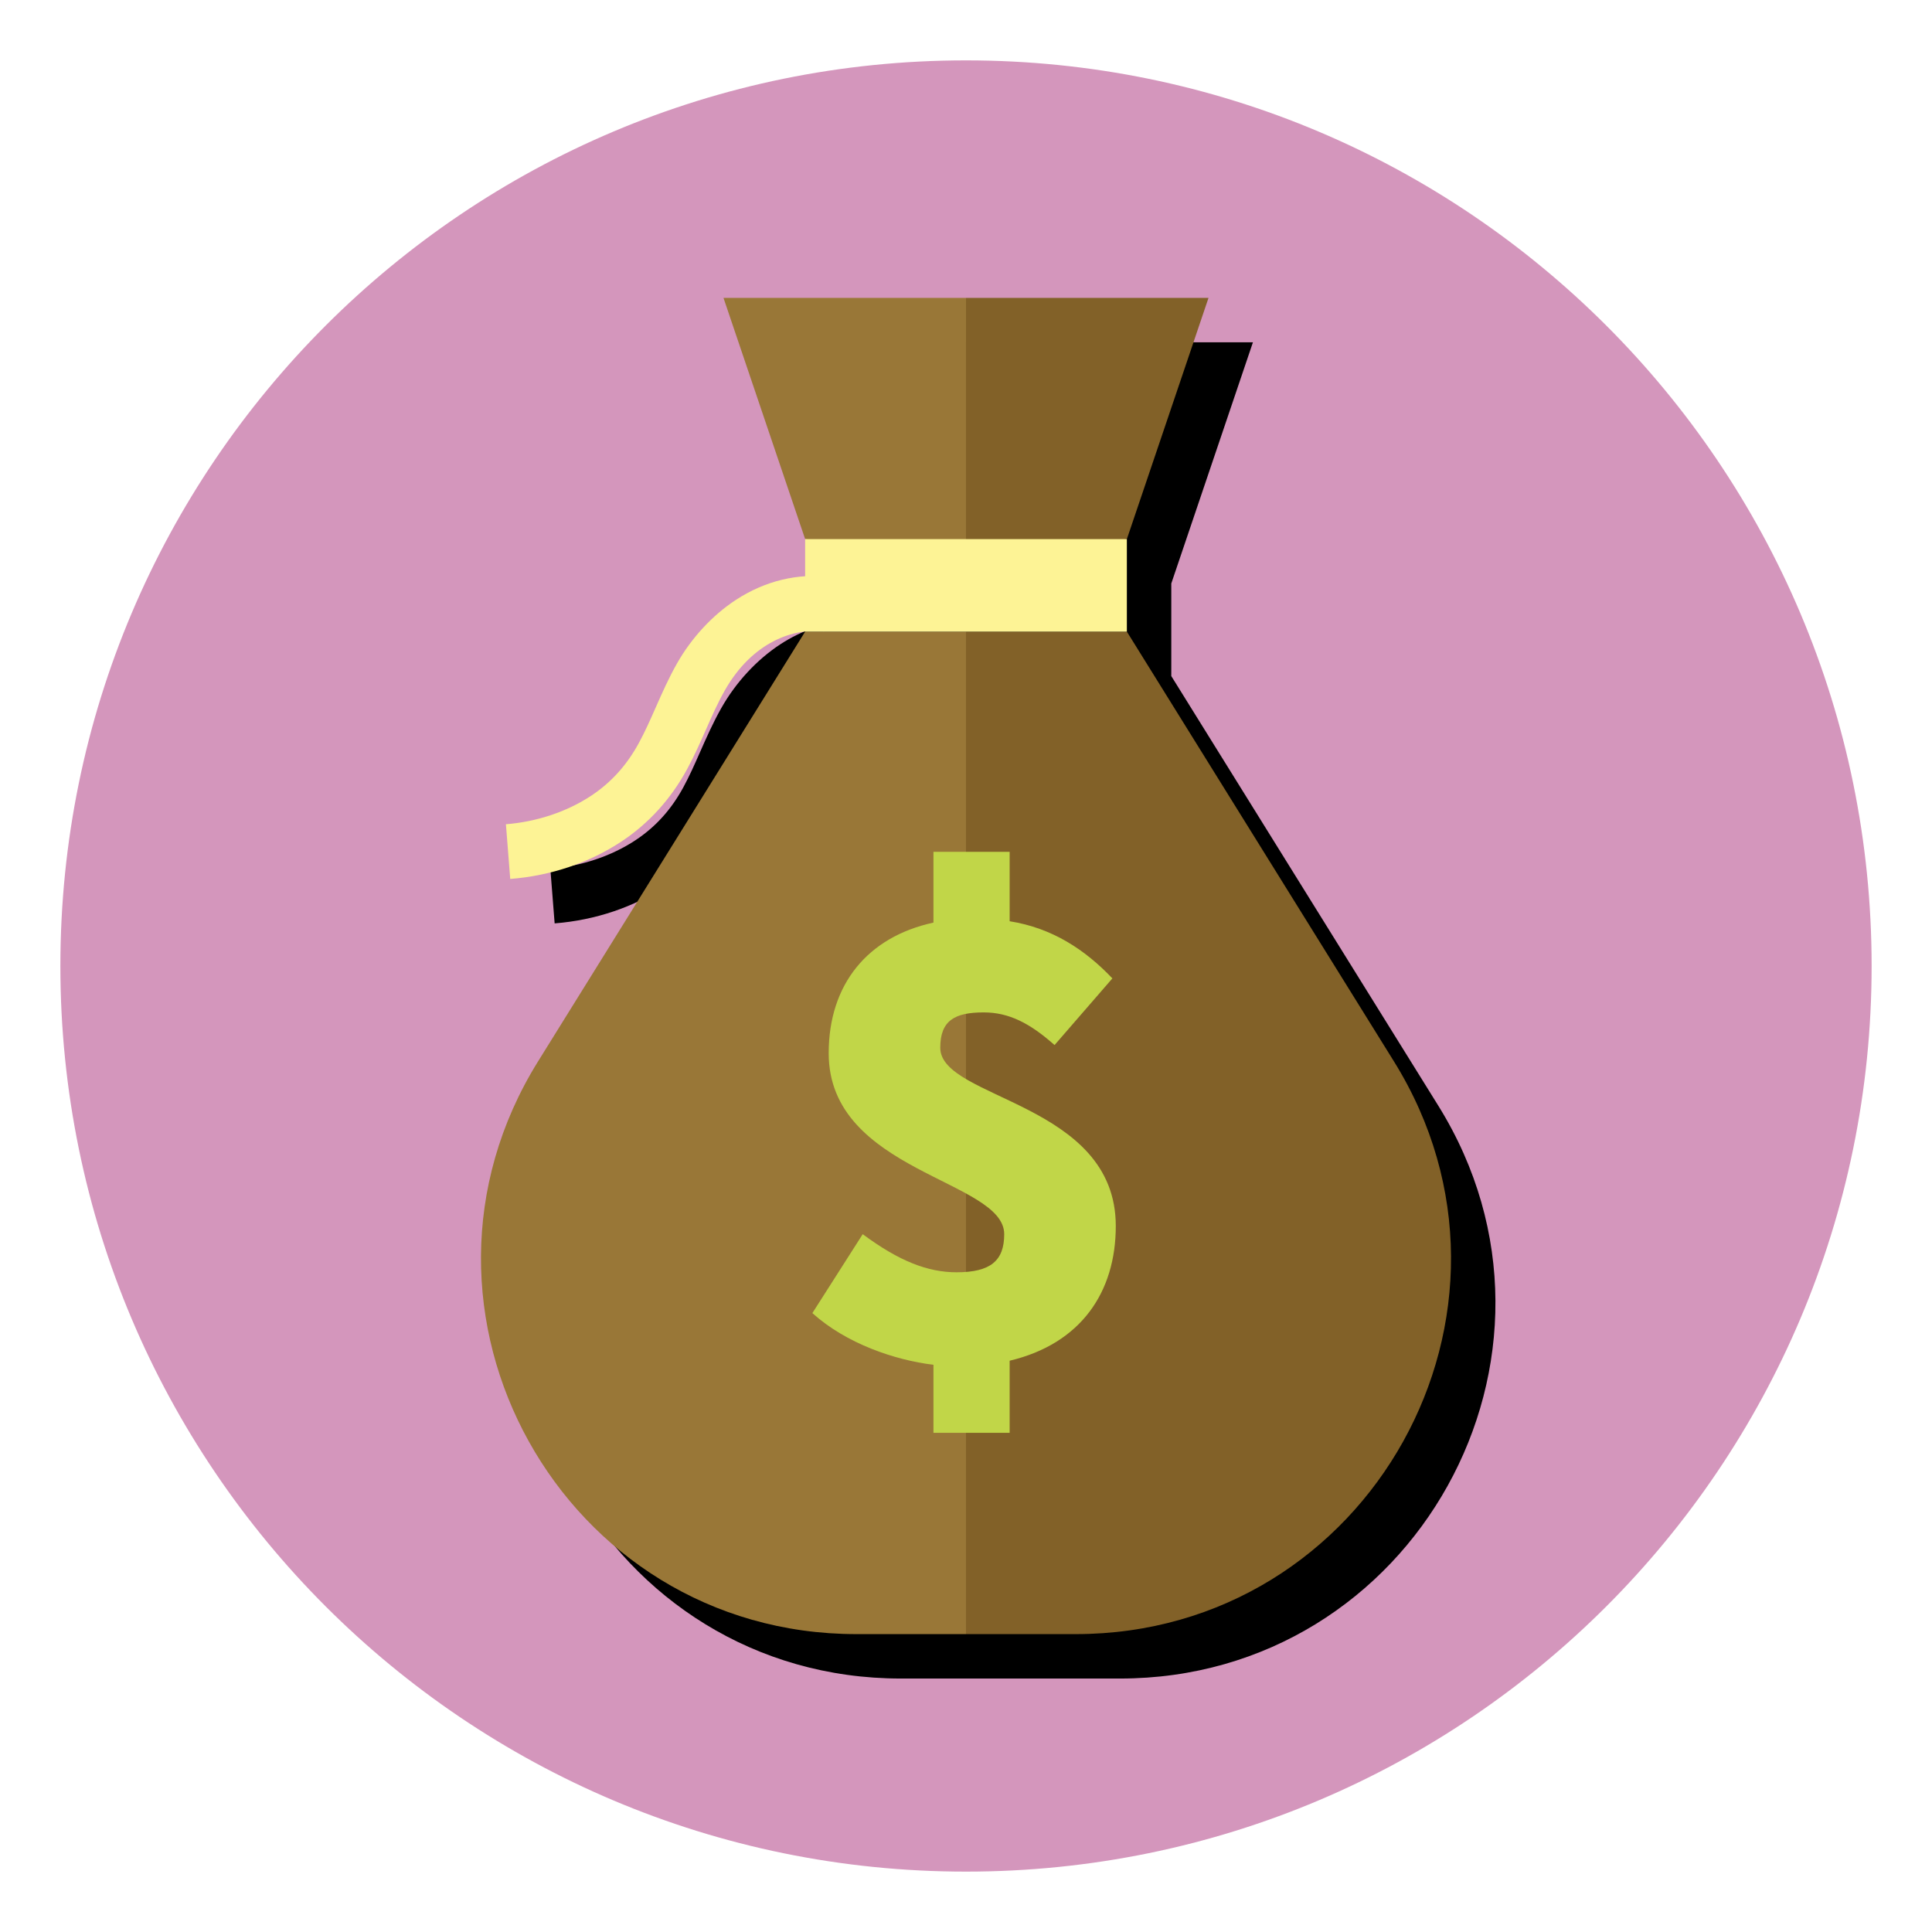
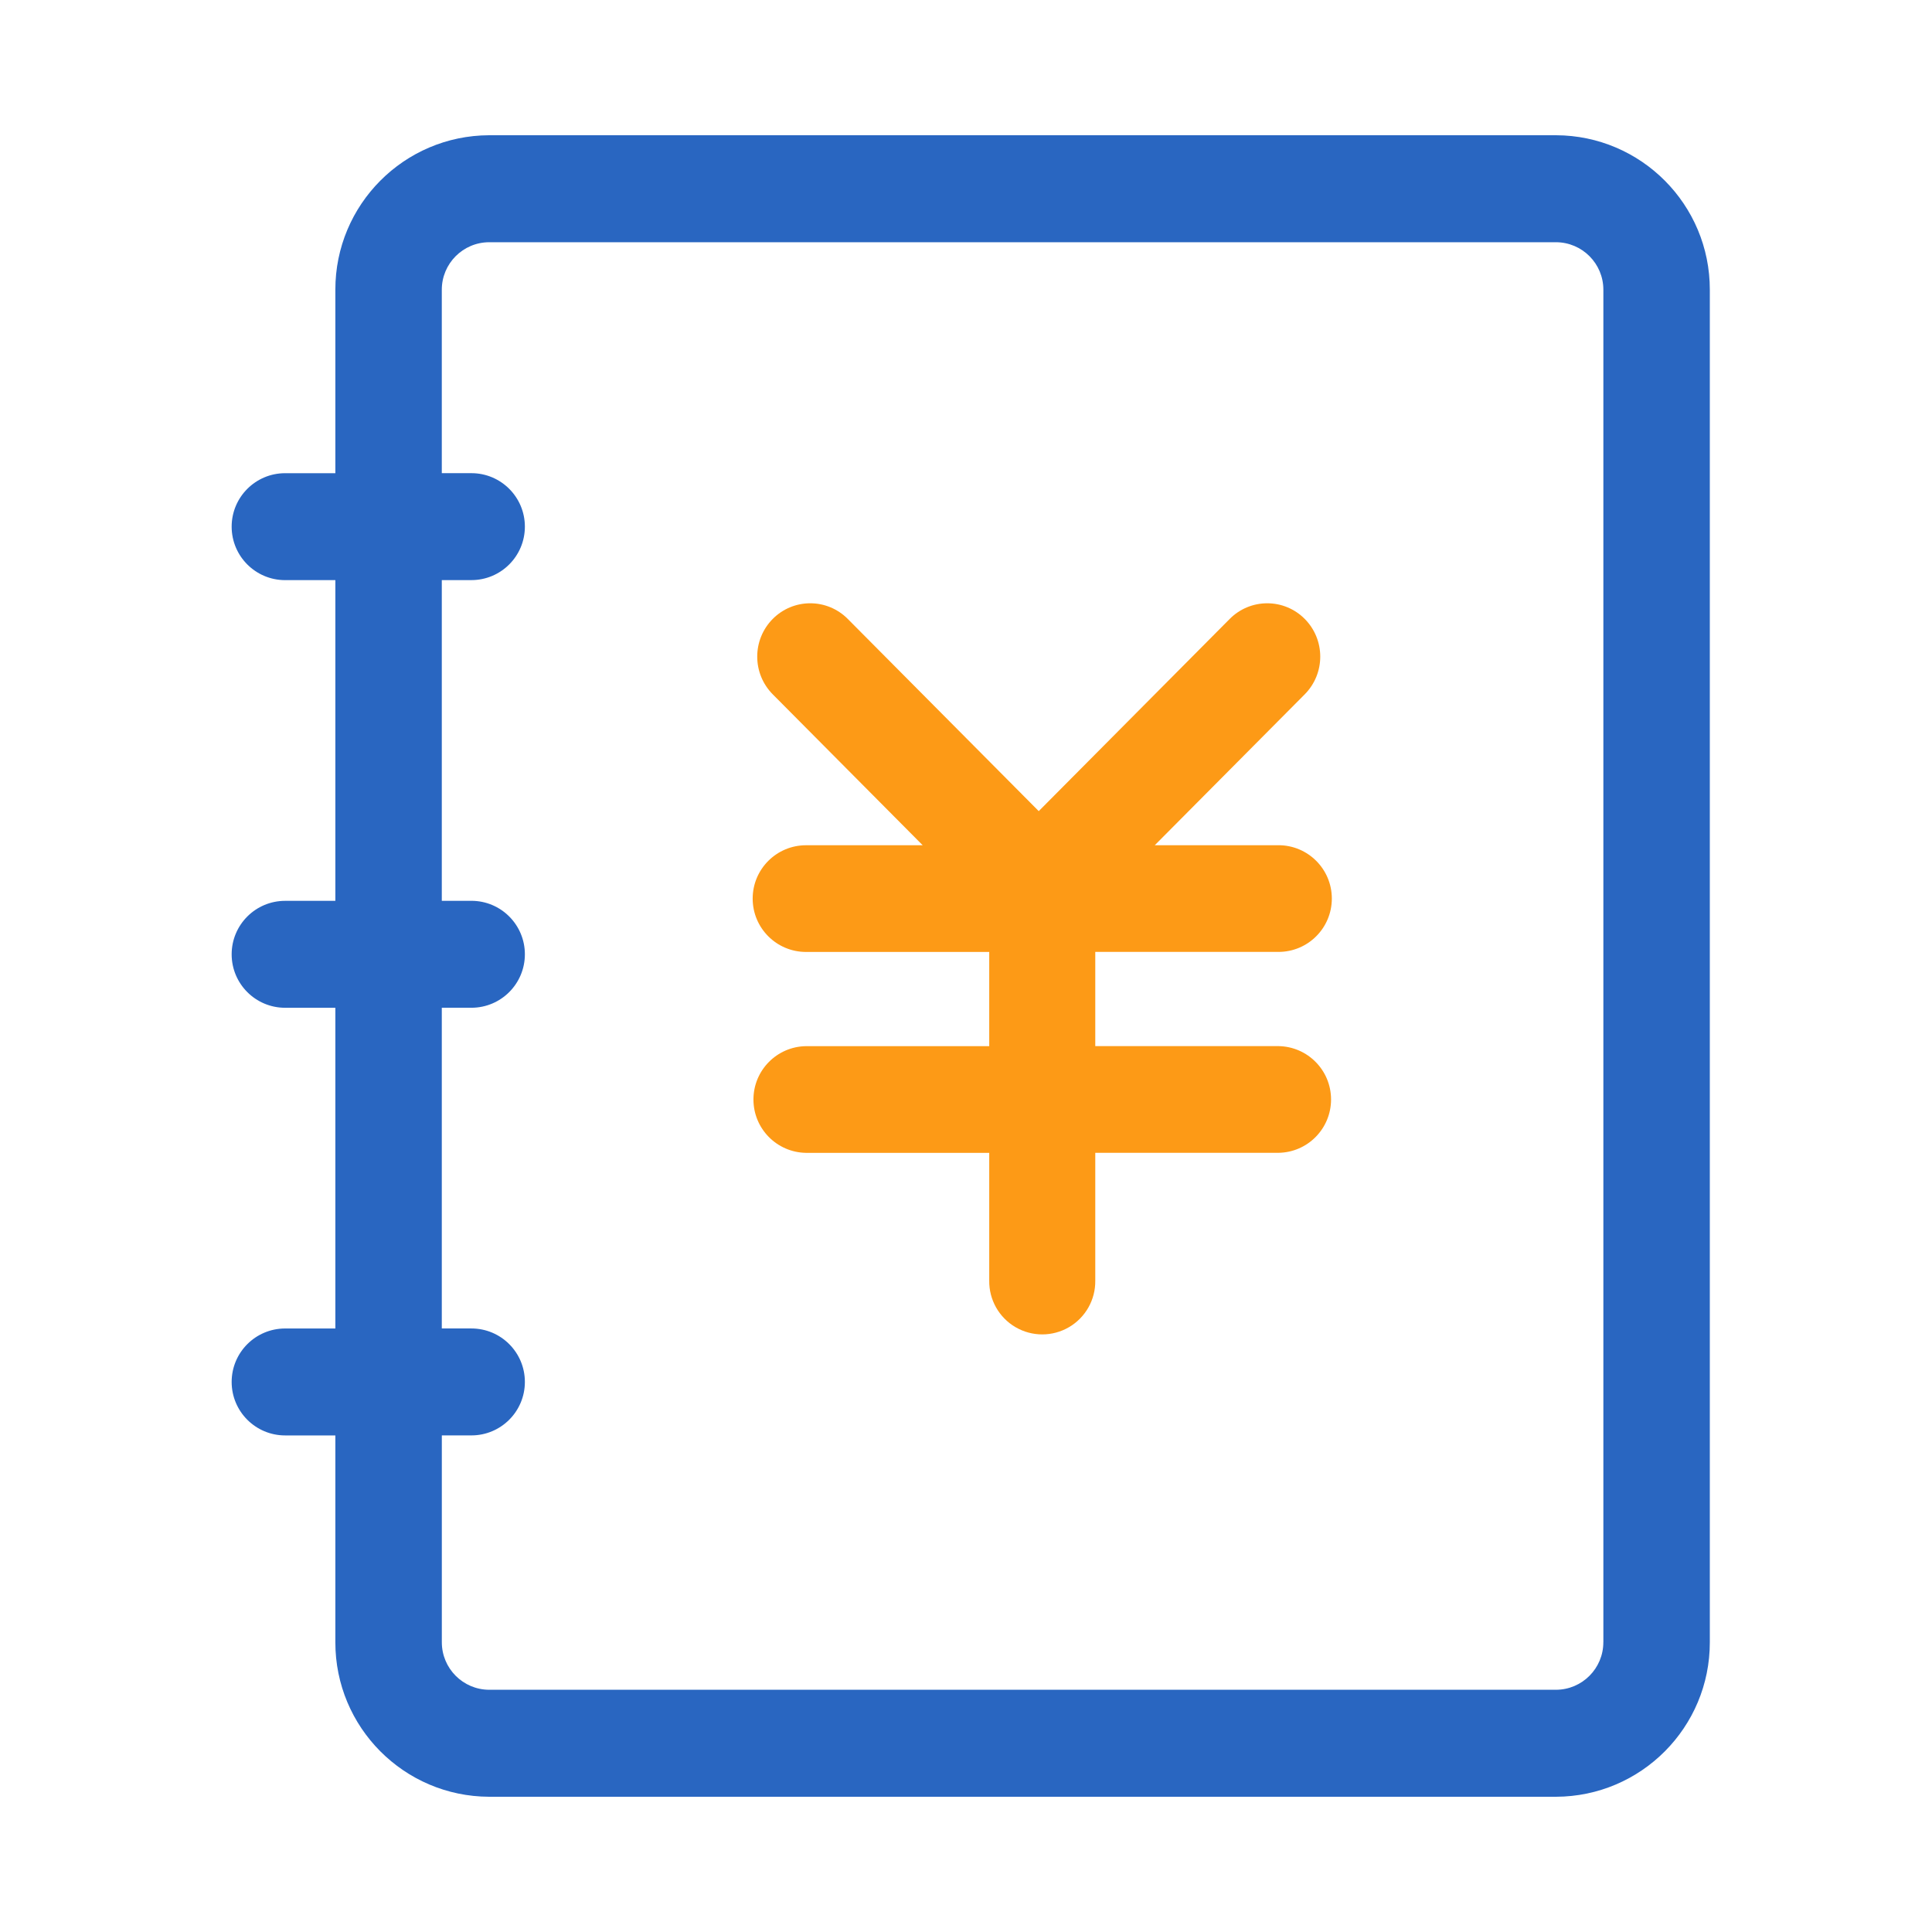
- <svg xmlns="http://www.w3.org/2000/svg" t="1606310175422" class="icon" viewBox="0 0 1024 1024" version="1.1" p-id="6095" width="200" height="200">
+ <svg xmlns="http://www.w3.org/2000/svg" t="1606655038178" class="icon" viewBox="0 0 1024 1024" version="1.1" p-id="1648" width="200" height="200">
  <defs>
    <style type="text/css" />
  </defs>
-   <path d="M32 511.999c0 265.097 214.903 479.999 479.999 479.999s479.999-214.903 479.999-479.999c0-265.097-214.903-479.999-479.999-479.999-265.097 0-479.999 214.903-479.999 479.999z" fill="#D496BC" p-id="6096" />
-   <path d="M308.719 586.111c-82.249 132.346 12.924 303.548 168.745 303.548h116.159c155.822 0 250.994-171.202 168.745-303.548l-141.564-227.789v-49.046l43.276-127.847h-257.073l43.275 127.847v19.694c-12.776 0.828-25.26 5.055-36.69 12.52-12.44 8.128-23.549 20.123-31.275 33.78-4.377 7.736-7.836 15.564-11.181 23.136-2.956 6.689-5.747 13.009-9.050 19.054-6.387 11.693-14.588 20.768-25.072 27.742-12.795 8.513-28.893 13.914-45.326 15.209l2.285 29.001c21.602-1.701 42.056-8.613 59.154-19.988 14.303-9.516 25.906-22.308 34.488-38.018 3.887-7.117 7.060-14.298 10.129-21.243 3.199-7.242 6.222-14.082 9.891-20.566 11.85-20.944 28.416-29.719 42.646-31.366v0.092l-141.563 227.788z" fill="" p-id="6097" />
-   <path d="M426.739 334.779l-141.564 227.789c-82.249 132.346 12.923 303.547 168.746 303.547h58.078v-531.337h-85.26z" fill="#997737" p-id="6098" />
-   <path d="M597.261 334.779h-85.261v531.337h58.079c155.821 0 250.994-171.201 168.746-303.547l-141.564-227.79z" fill="#826128" p-id="6099" />
-   <path d="M383.463 157.886l43.276 127.846 85.26 10.799v-138.645z" fill="#997737" p-id="6100" />
-   <path d="M511.999 157.886v138.645l85.261-10.799 43.276-127.846z" fill="#826128" p-id="6101" />
-   <path d="M426.739 285.732h170.522v49.047h-170.522z" fill="#FDF395" p-id="6102" />
-   <path d="M558.937 553.903c-12.981-11.539-24.159-17.307-37.5-17.307-15.504 0-23.077 4.328-23.077 18.75 0 27.402 93.028 28.845 93.028 94.47 0 34.975-18.39 62.379-56.25 71.393v38.222h-40.385v-36.058c-20.552-2.524-46.153-11.178-64.182-27.403l26.683-41.826c19.47 14.423 34.615 20.192 49.759 20.192 18.029 0 25.24-6.129 25.24-20.192 0-28.846-93.028-32.812-93.028-95.913 0-36.418 20.553-61.658 55.528-69.231v-37.5h40.385v36.779c22.717 3.606 40.025 15.143 54.448 30.289l-30.649 35.335z" fill="#C1D648" p-id="6103" />
-   <path d="M270.432 465.867l-2.285-29.001c16.433-1.295 32.532-6.696 45.327-15.209 10.483-6.975 18.684-16.049 25.071-27.743 3.302-6.045 6.094-12.364 9.050-19.054 3.345-7.57 6.803-15.398 11.181-23.136 7.728-13.657 18.835-25.652 31.275-33.78 15.452-10.092 32.824-14.286 50.246-12.13l-3.574 28.871c-15.766-1.948-37.86 5.265-52.629 31.366-3.667 6.483-6.69 13.325-9.89 20.566-3.069 6.945-6.242 14.126-10.129 21.243-8.58 15.711-20.184 28.502-34.488 38.018-17.099 11.376-37.555 18.288-59.155 19.988z" fill="#FDF395" p-id="6104" />
+   <path d="M824.714 71.68H259.267a81.802 81.802 0 0 0-81.521 81.92v97.203h-26.624a28.339 28.339 0 0 0 0 56.678h26.624v169.984h-26.624a28.339 28.339 0 0 0 0 56.678h26.624v169.984h-26.624a28.339 28.339 0 0 0 0 56.678h26.624V870.4a81.802 81.802 0 0 0 81.521 81.92h565.448A81.802 81.802 0 0 0 906.24 870.4V153.6a81.802 81.802 0 0 0-81.526-81.92z m25.088 798.72a25.185 25.185 0 0 1-25.088 25.216H259.267a25.185 25.185 0 0 1-25.088-25.216v-109.609H249.856a28.339 28.339 0 0 0 0-56.678h-15.693v-169.984H249.856a28.339 28.339 0 0 0 0-56.678h-15.693v-169.984H249.856a28.339 28.339 0 0 0 0-56.678h-15.693V153.6a25.185 25.185 0 0 1 25.088-25.216h565.463A25.185 25.185 0 0 1 849.818 153.6v716.8z" fill="#2966C1" p-id="1649" />
+   <path d="M677.622 554.465h-97.106v-49.935h97.106a28.273 28.273 0 0 0 0-56.55h-65.562l79.468-79.964a28.396 28.396 0 0 0 0-39.987 27.981 27.981 0 0 0-39.736 0l-101.238 101.888-101.238-101.888a27.976 27.976 0 0 0-39.736 0 28.396 28.396 0 0 0 0 39.987L489.047 448H427.208a28.273 28.273 0 0 0 0 56.55h97.106v49.935H427.208a28.278 28.278 0 0 0 0 56.55h97.106v67.712a28.104 28.104 0 1 0 56.202 0v-67.732h97.106a28.278 28.278 0 0 0 0-56.55z" fill="#FD9A16" p-id="1650" />
</svg>
